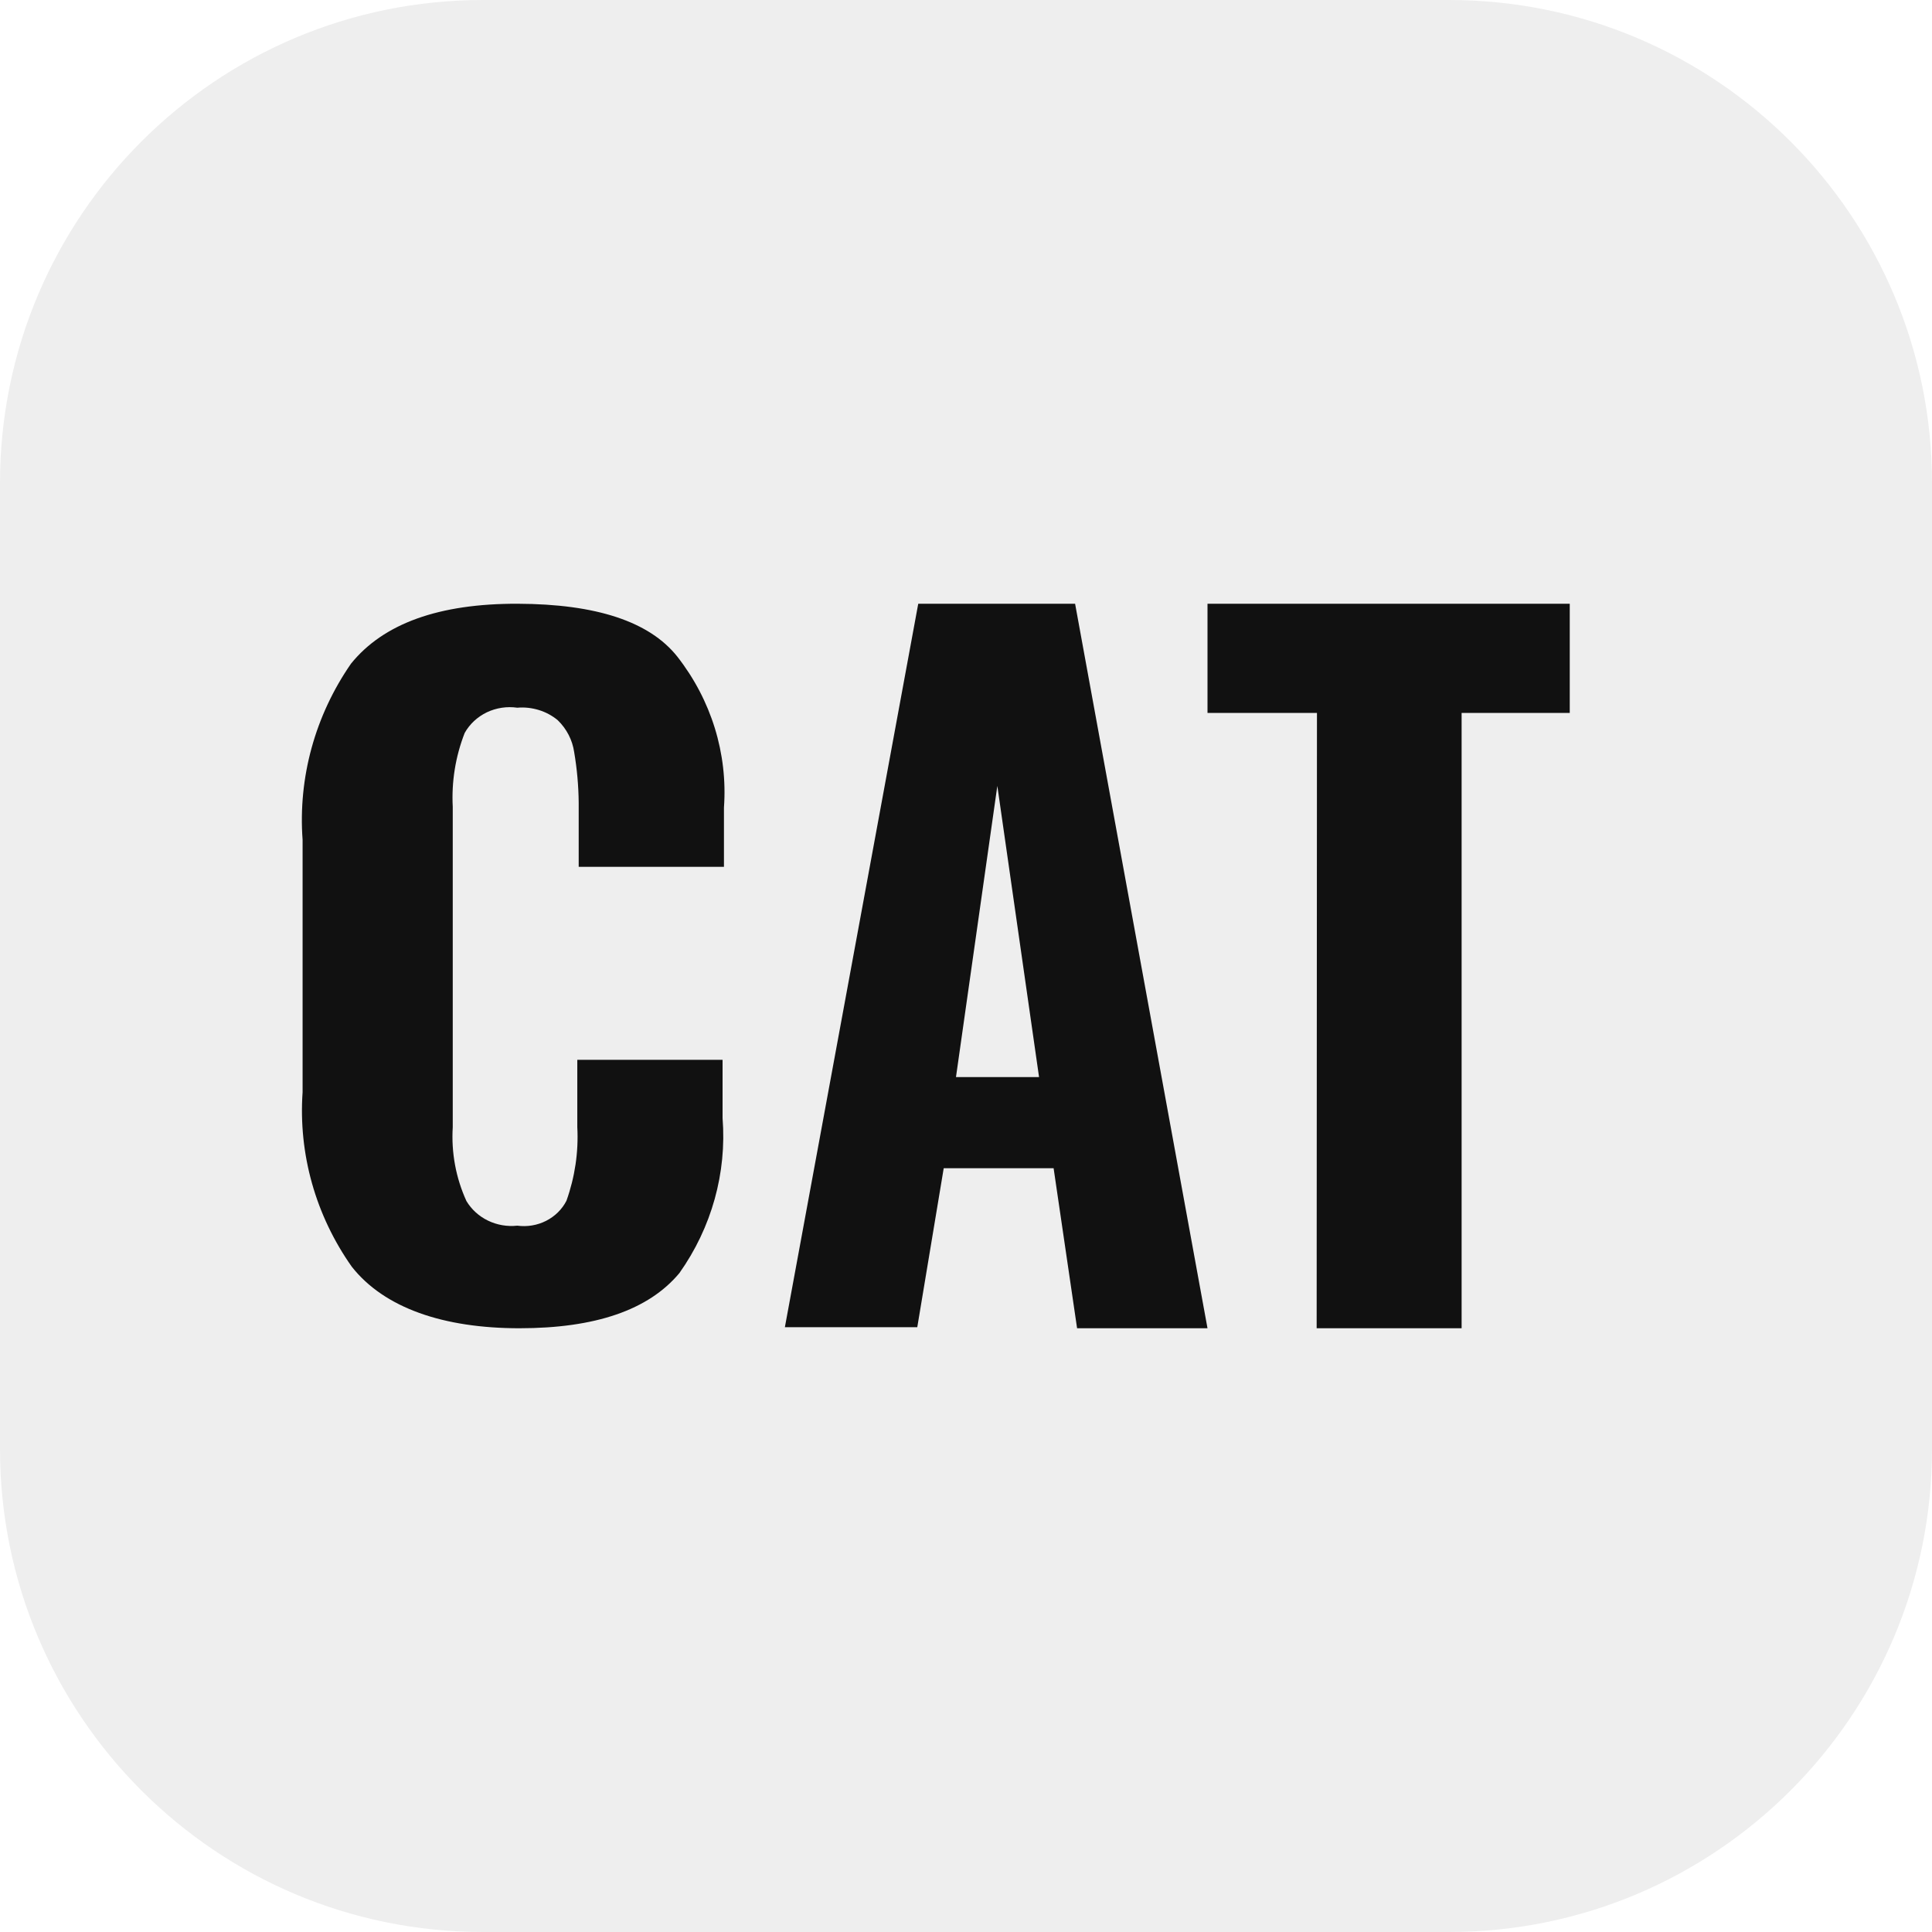
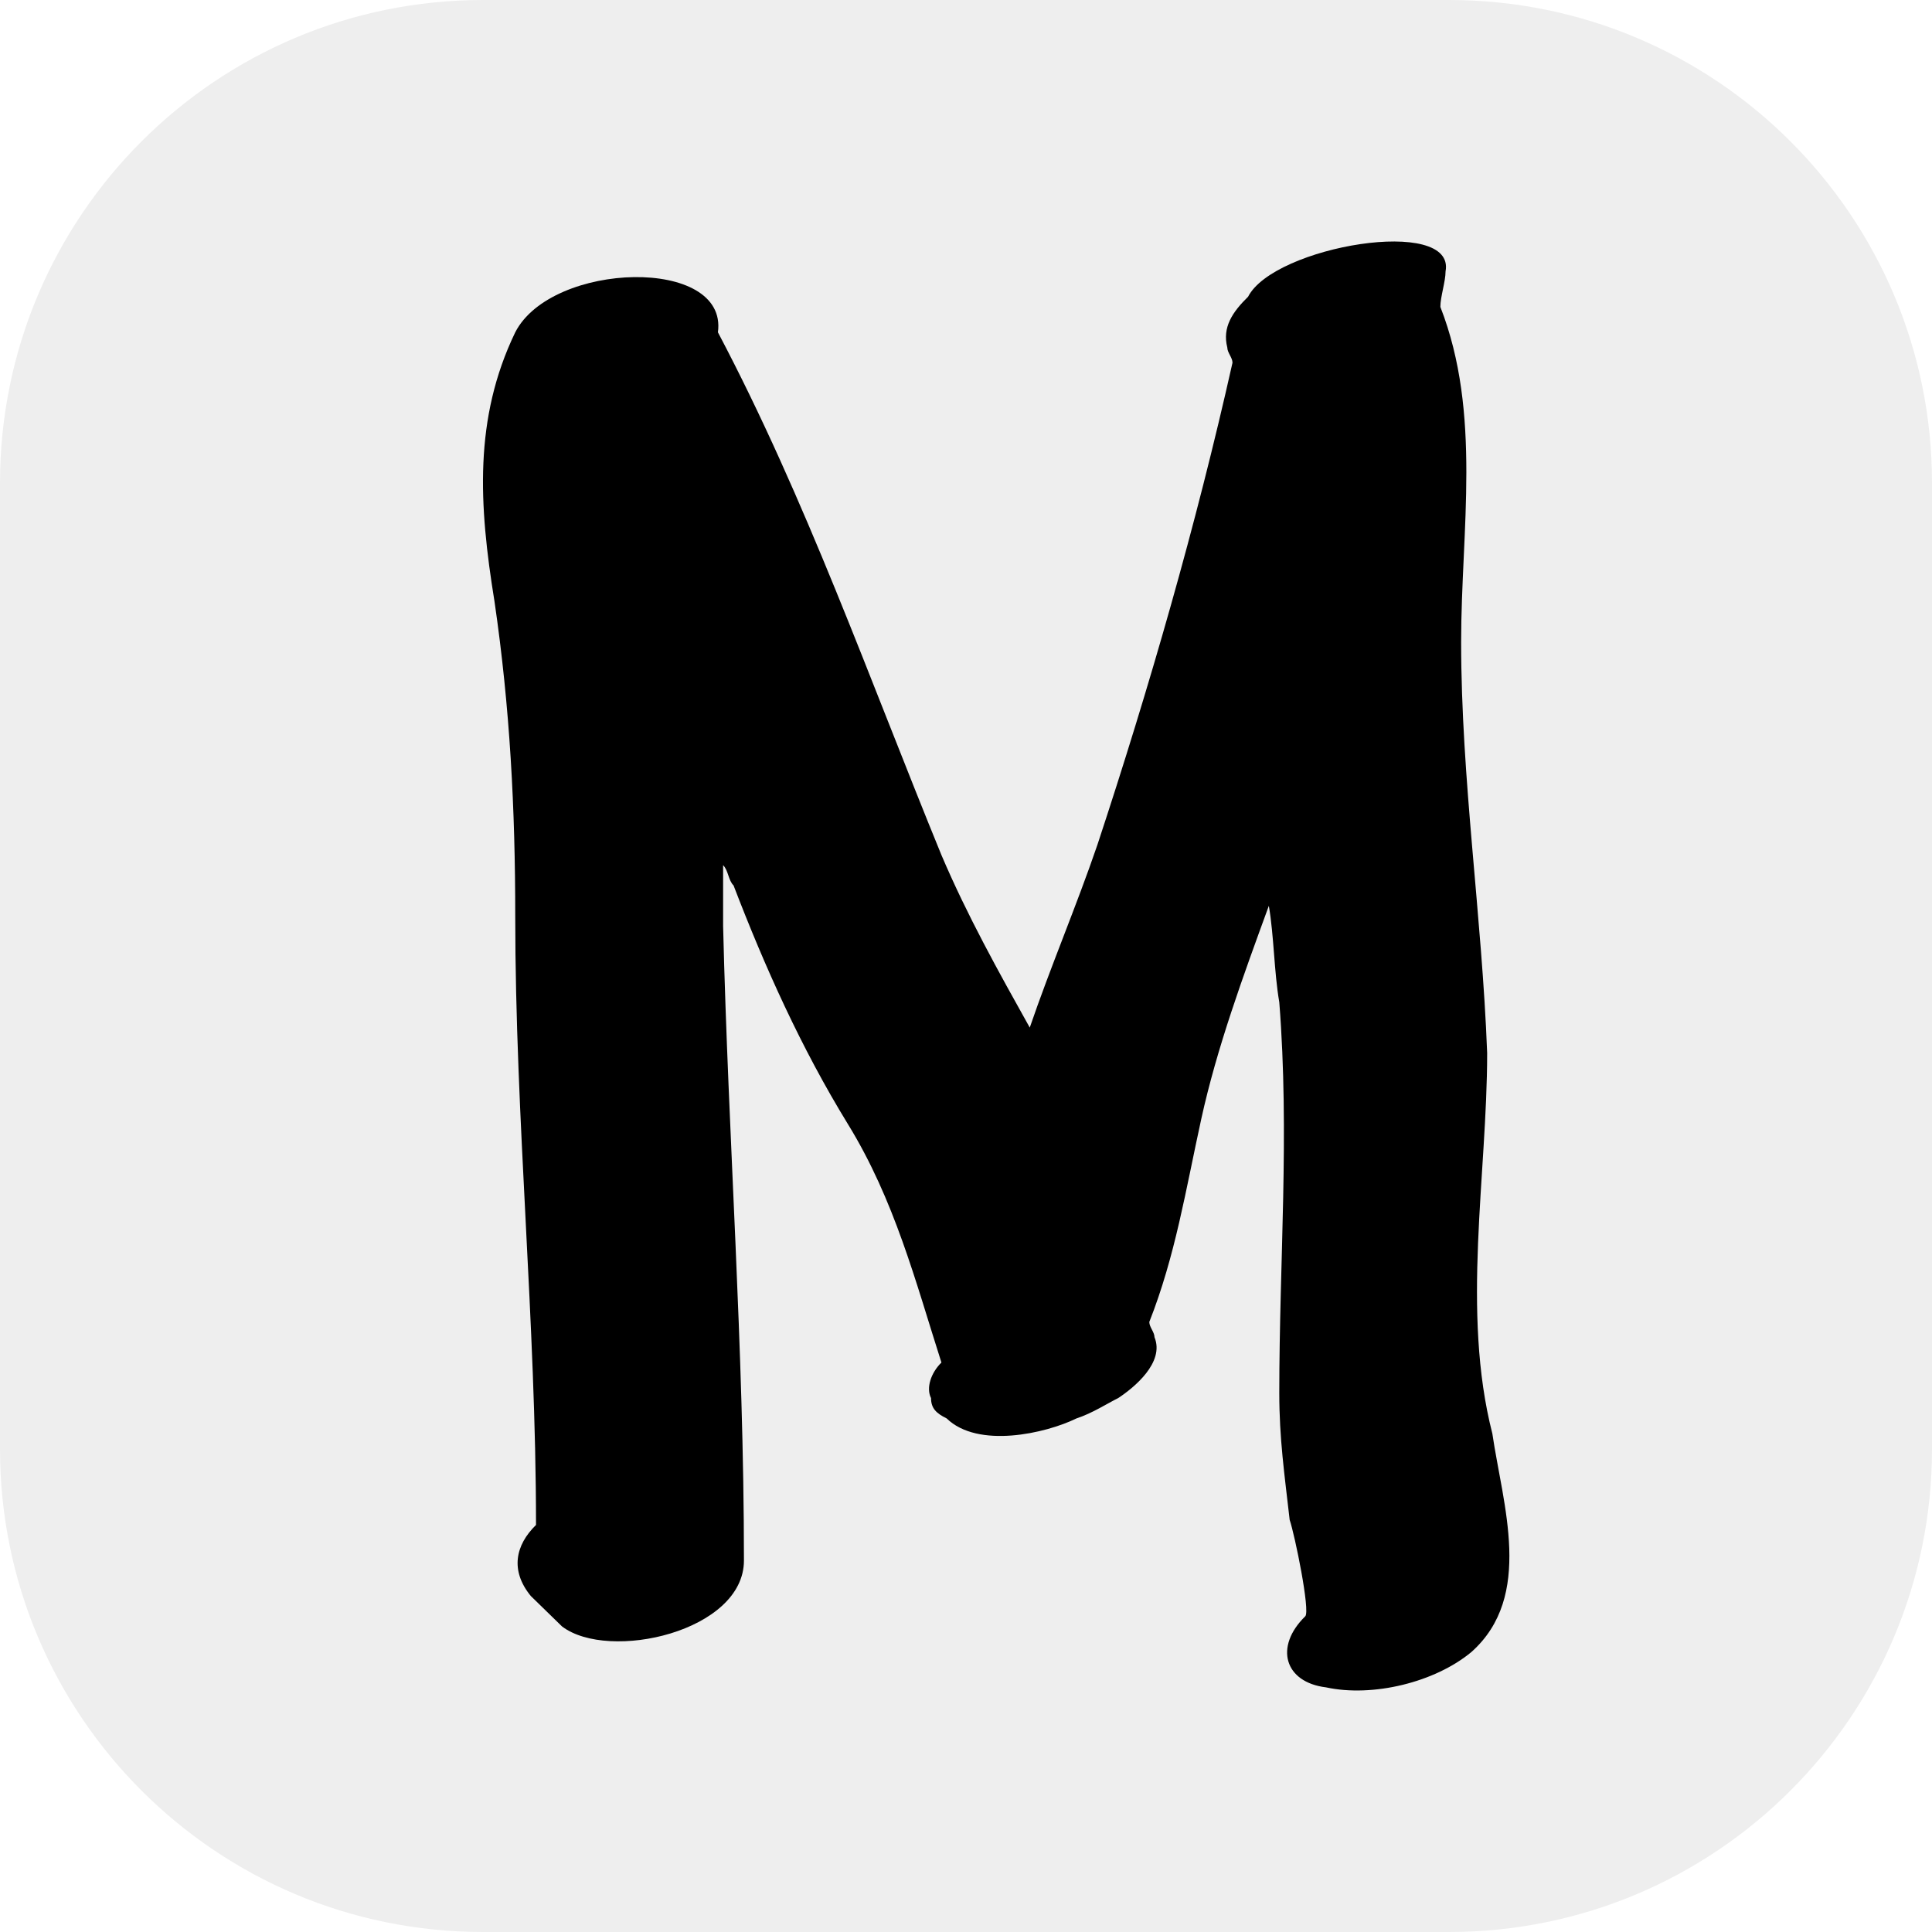
<svg xmlns="http://www.w3.org/2000/svg" width="32" height="32" viewBox="0 0 32 32" fill="none">
  <rect width="32" height="32" rx="8" fill="#EEEEEE" />
-   <path d="M5.826 20.98C5.227 20.13 4.941 19.113 5.012 18.089V13.911C4.936 12.88 5.218 11.853 5.814 10.992C6.352 10.327 7.272 9.996 8.574 10C9.876 10.004 10.757 10.295 11.218 10.875C11.78 11.593 12.055 12.48 11.991 13.376V14.357H9.585V13.293C9.582 13.012 9.557 12.733 9.51 12.457C9.481 12.257 9.385 12.071 9.237 11.928C9.145 11.852 9.039 11.795 8.924 11.76C8.809 11.725 8.688 11.711 8.568 11.722C8.396 11.697 8.22 11.724 8.064 11.798C7.908 11.873 7.78 11.992 7.697 12.139C7.544 12.53 7.477 12.948 7.499 13.365V18.669C7.473 19.088 7.55 19.509 7.726 19.894C7.81 20.033 7.934 20.146 8.084 20.218C8.233 20.29 8.402 20.319 8.568 20.301C8.732 20.323 8.899 20.295 9.045 20.221C9.191 20.147 9.309 20.031 9.382 19.889C9.522 19.497 9.584 19.082 9.562 18.669V17.554H11.968V18.518C12.039 19.427 11.787 20.332 11.253 21.086C10.742 21.699 9.858 22 8.603 22C7.348 22 6.366 21.666 5.826 20.98Z" fill="#111111" />
-   <path d="M15.209 10H17.807L20 22H17.84L17.451 19.349H15.631L15.193 21.983H13L15.209 10ZM17.21 17.84L16.519 13.017L15.834 17.84H17.21Z" fill="#111111" />
-   <path d="M21.813 11.808H20V10H26V11.808H24.209V22H21.808L21.813 11.808Z" fill="#111111" />
+   <path d="M24.632 17.441C24.546 15.171 24.201 12.901 24.201 10.632C24.201 8.782 24.546 6.849 23.857 5.083C23.857 4.915 23.943 4.663 23.943 4.495C24.115 3.57 21.102 4.075 20.672 4.915C20.414 5.168 20.242 5.42 20.328 5.756C20.328 5.84 20.414 5.924 20.414 6.008C19.811 8.698 19.036 11.388 18.176 13.994C17.831 15.003 17.401 16.011 17.056 17.02C16.54 16.096 16.023 15.171 15.593 14.162C14.388 11.22 13.355 8.278 11.891 5.504C12.063 4.243 9.137 4.327 8.534 5.504C7.845 6.933 7.931 8.362 8.19 9.959C8.448 11.724 8.534 13.405 8.534 15.171C8.534 18.533 8.878 21.896 8.878 25.258C8.534 25.594 8.448 26.015 8.792 26.435C8.964 26.603 9.137 26.771 9.309 26.939C10.084 27.528 12.322 27.023 12.322 25.847C12.322 22.316 12.063 18.869 11.977 15.339C11.977 15.003 11.977 14.666 11.977 14.33C12.063 14.414 12.063 14.582 12.15 14.666C12.666 16.011 13.269 17.356 14.043 18.617C14.818 19.878 15.163 21.223 15.593 22.568C15.421 22.736 15.335 22.988 15.421 23.157C15.421 23.325 15.507 23.409 15.679 23.493C16.196 23.997 17.315 23.745 17.831 23.493C18.09 23.409 18.348 23.241 18.52 23.157C18.778 22.988 19.295 22.568 19.122 22.148C19.122 22.064 19.036 21.98 19.036 21.896C19.467 20.803 19.639 19.71 19.897 18.533C20.155 17.356 20.586 16.18 21.016 15.003C21.102 15.507 21.102 16.096 21.189 16.6C21.361 18.785 21.189 20.887 21.189 23.073C21.189 23.829 21.275 24.418 21.361 25.174C21.447 25.426 21.705 26.687 21.619 26.771C21.102 27.276 21.275 27.864 21.963 27.948C22.738 28.116 23.771 27.864 24.374 27.36C25.407 26.435 24.89 24.922 24.718 23.745C24.201 21.728 24.632 19.458 24.632 17.441Z" fill="black" />
</svg>
